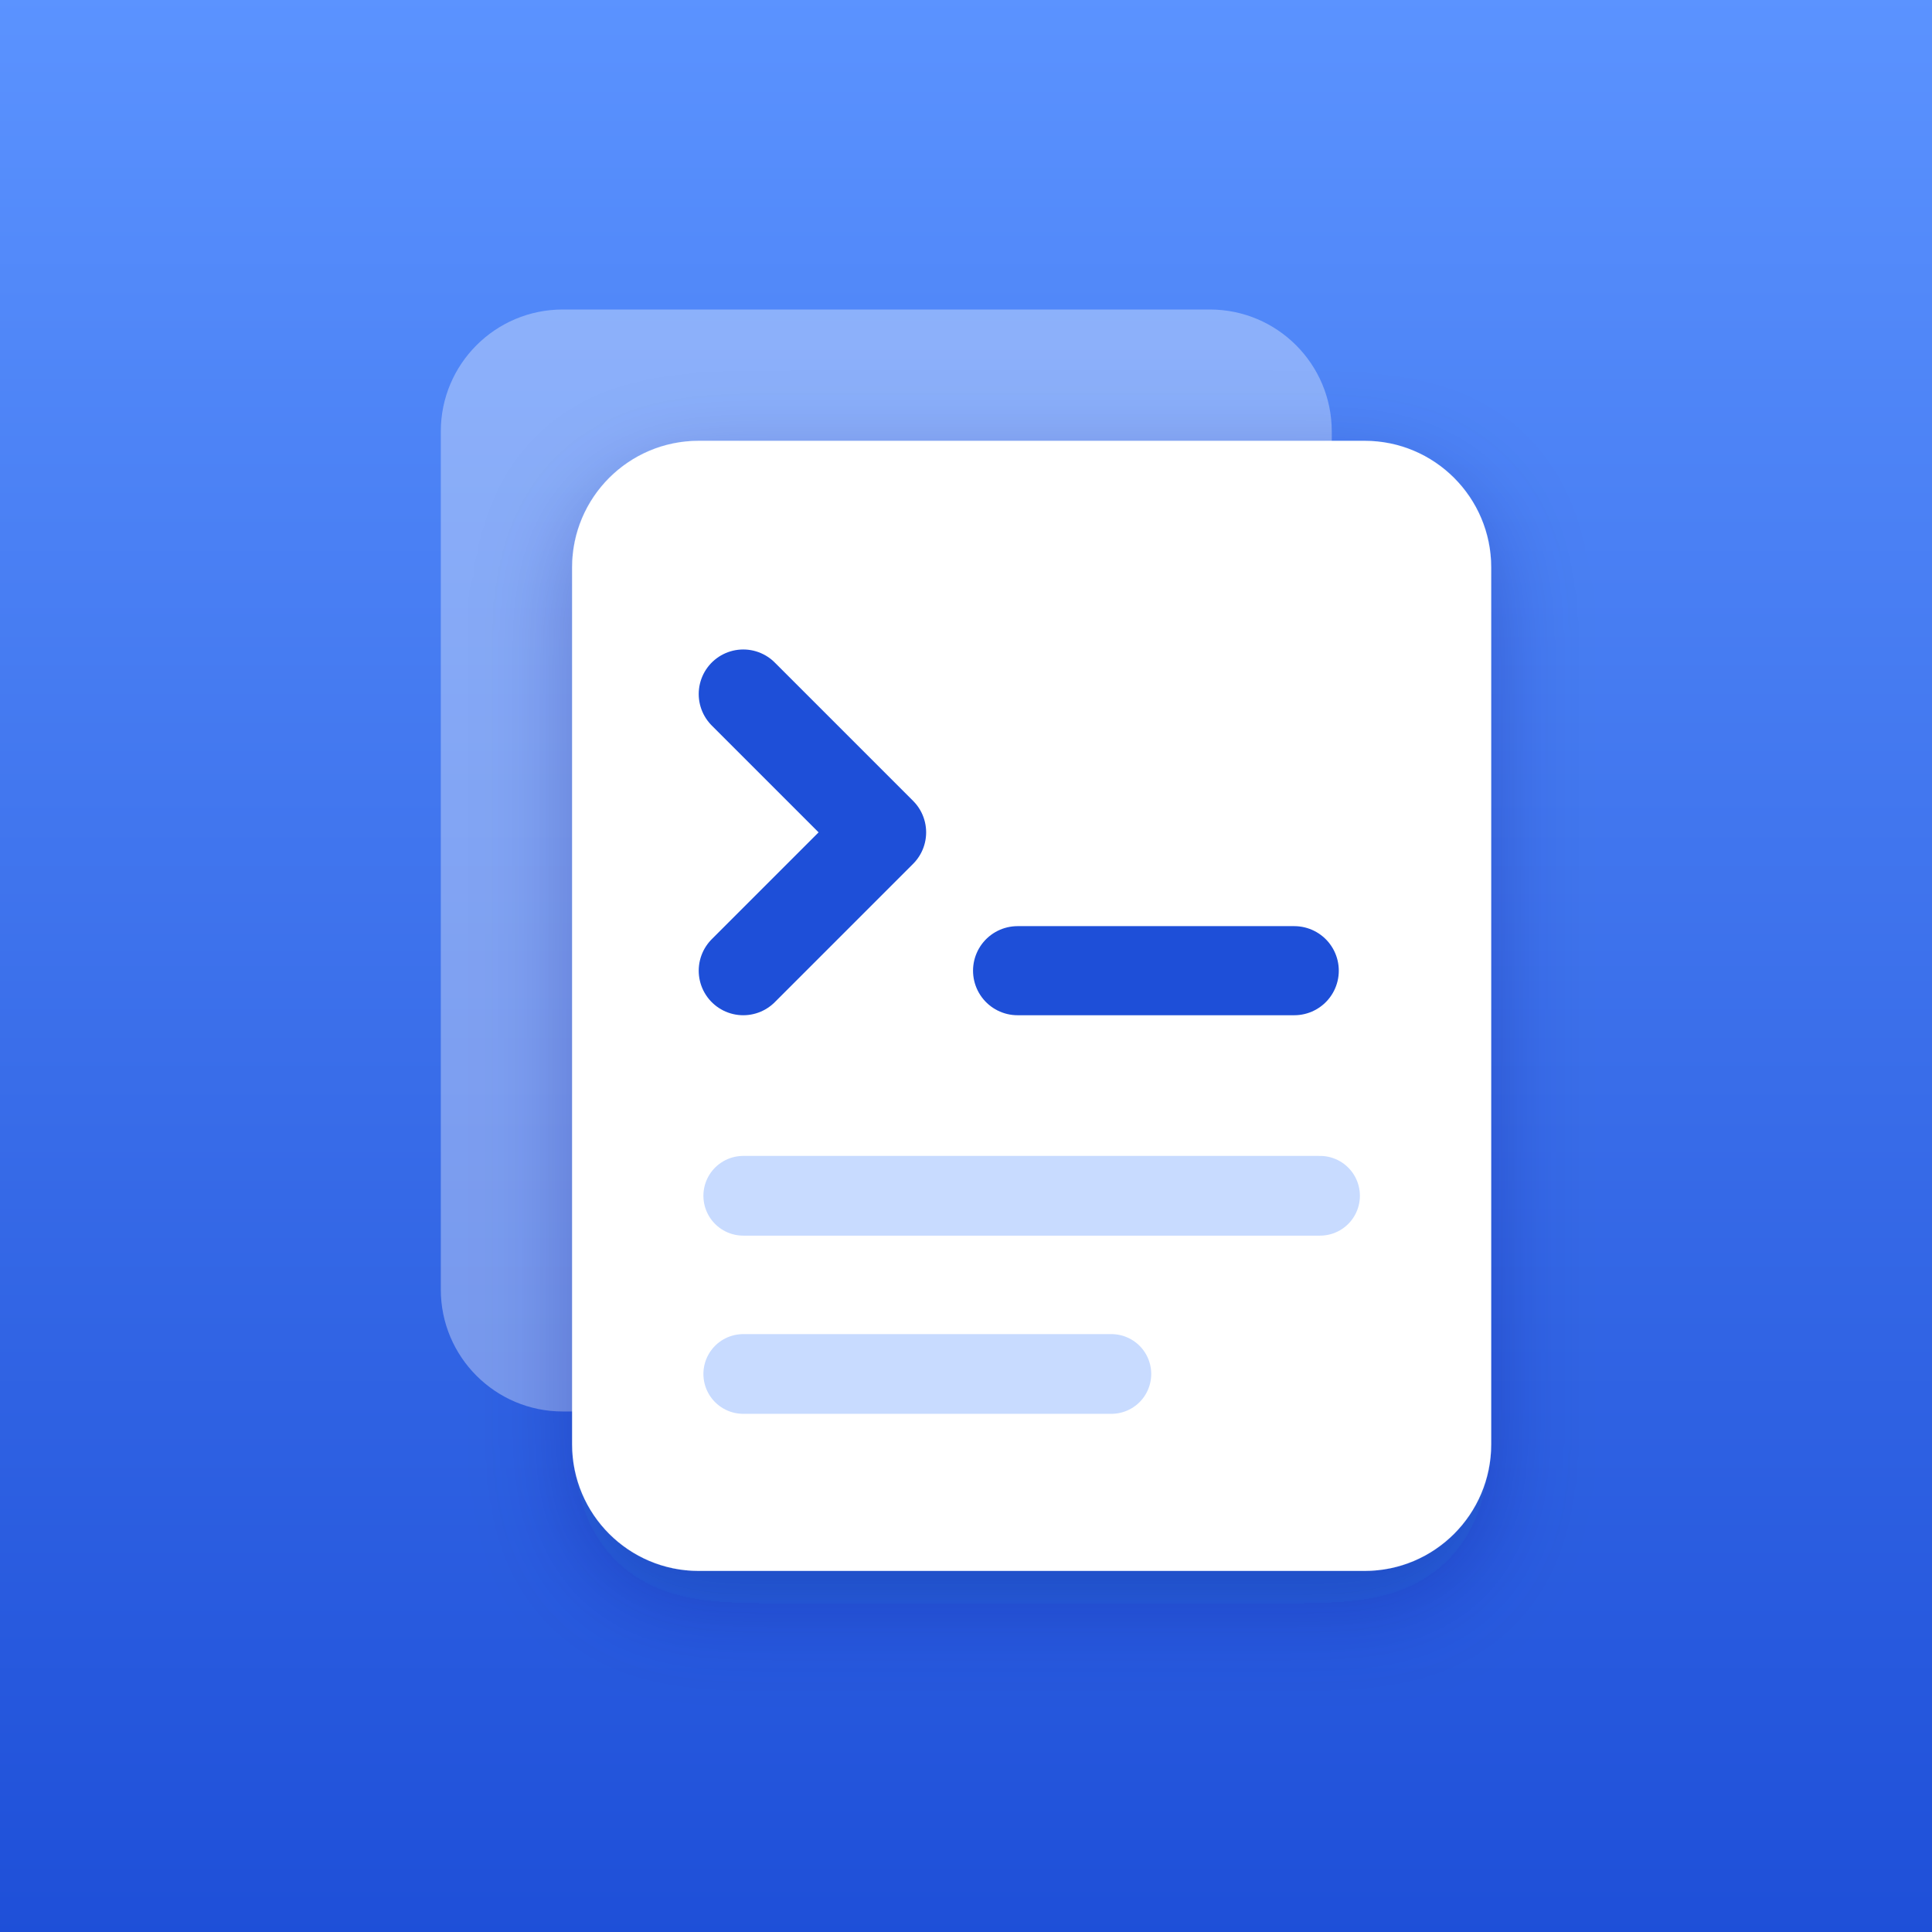
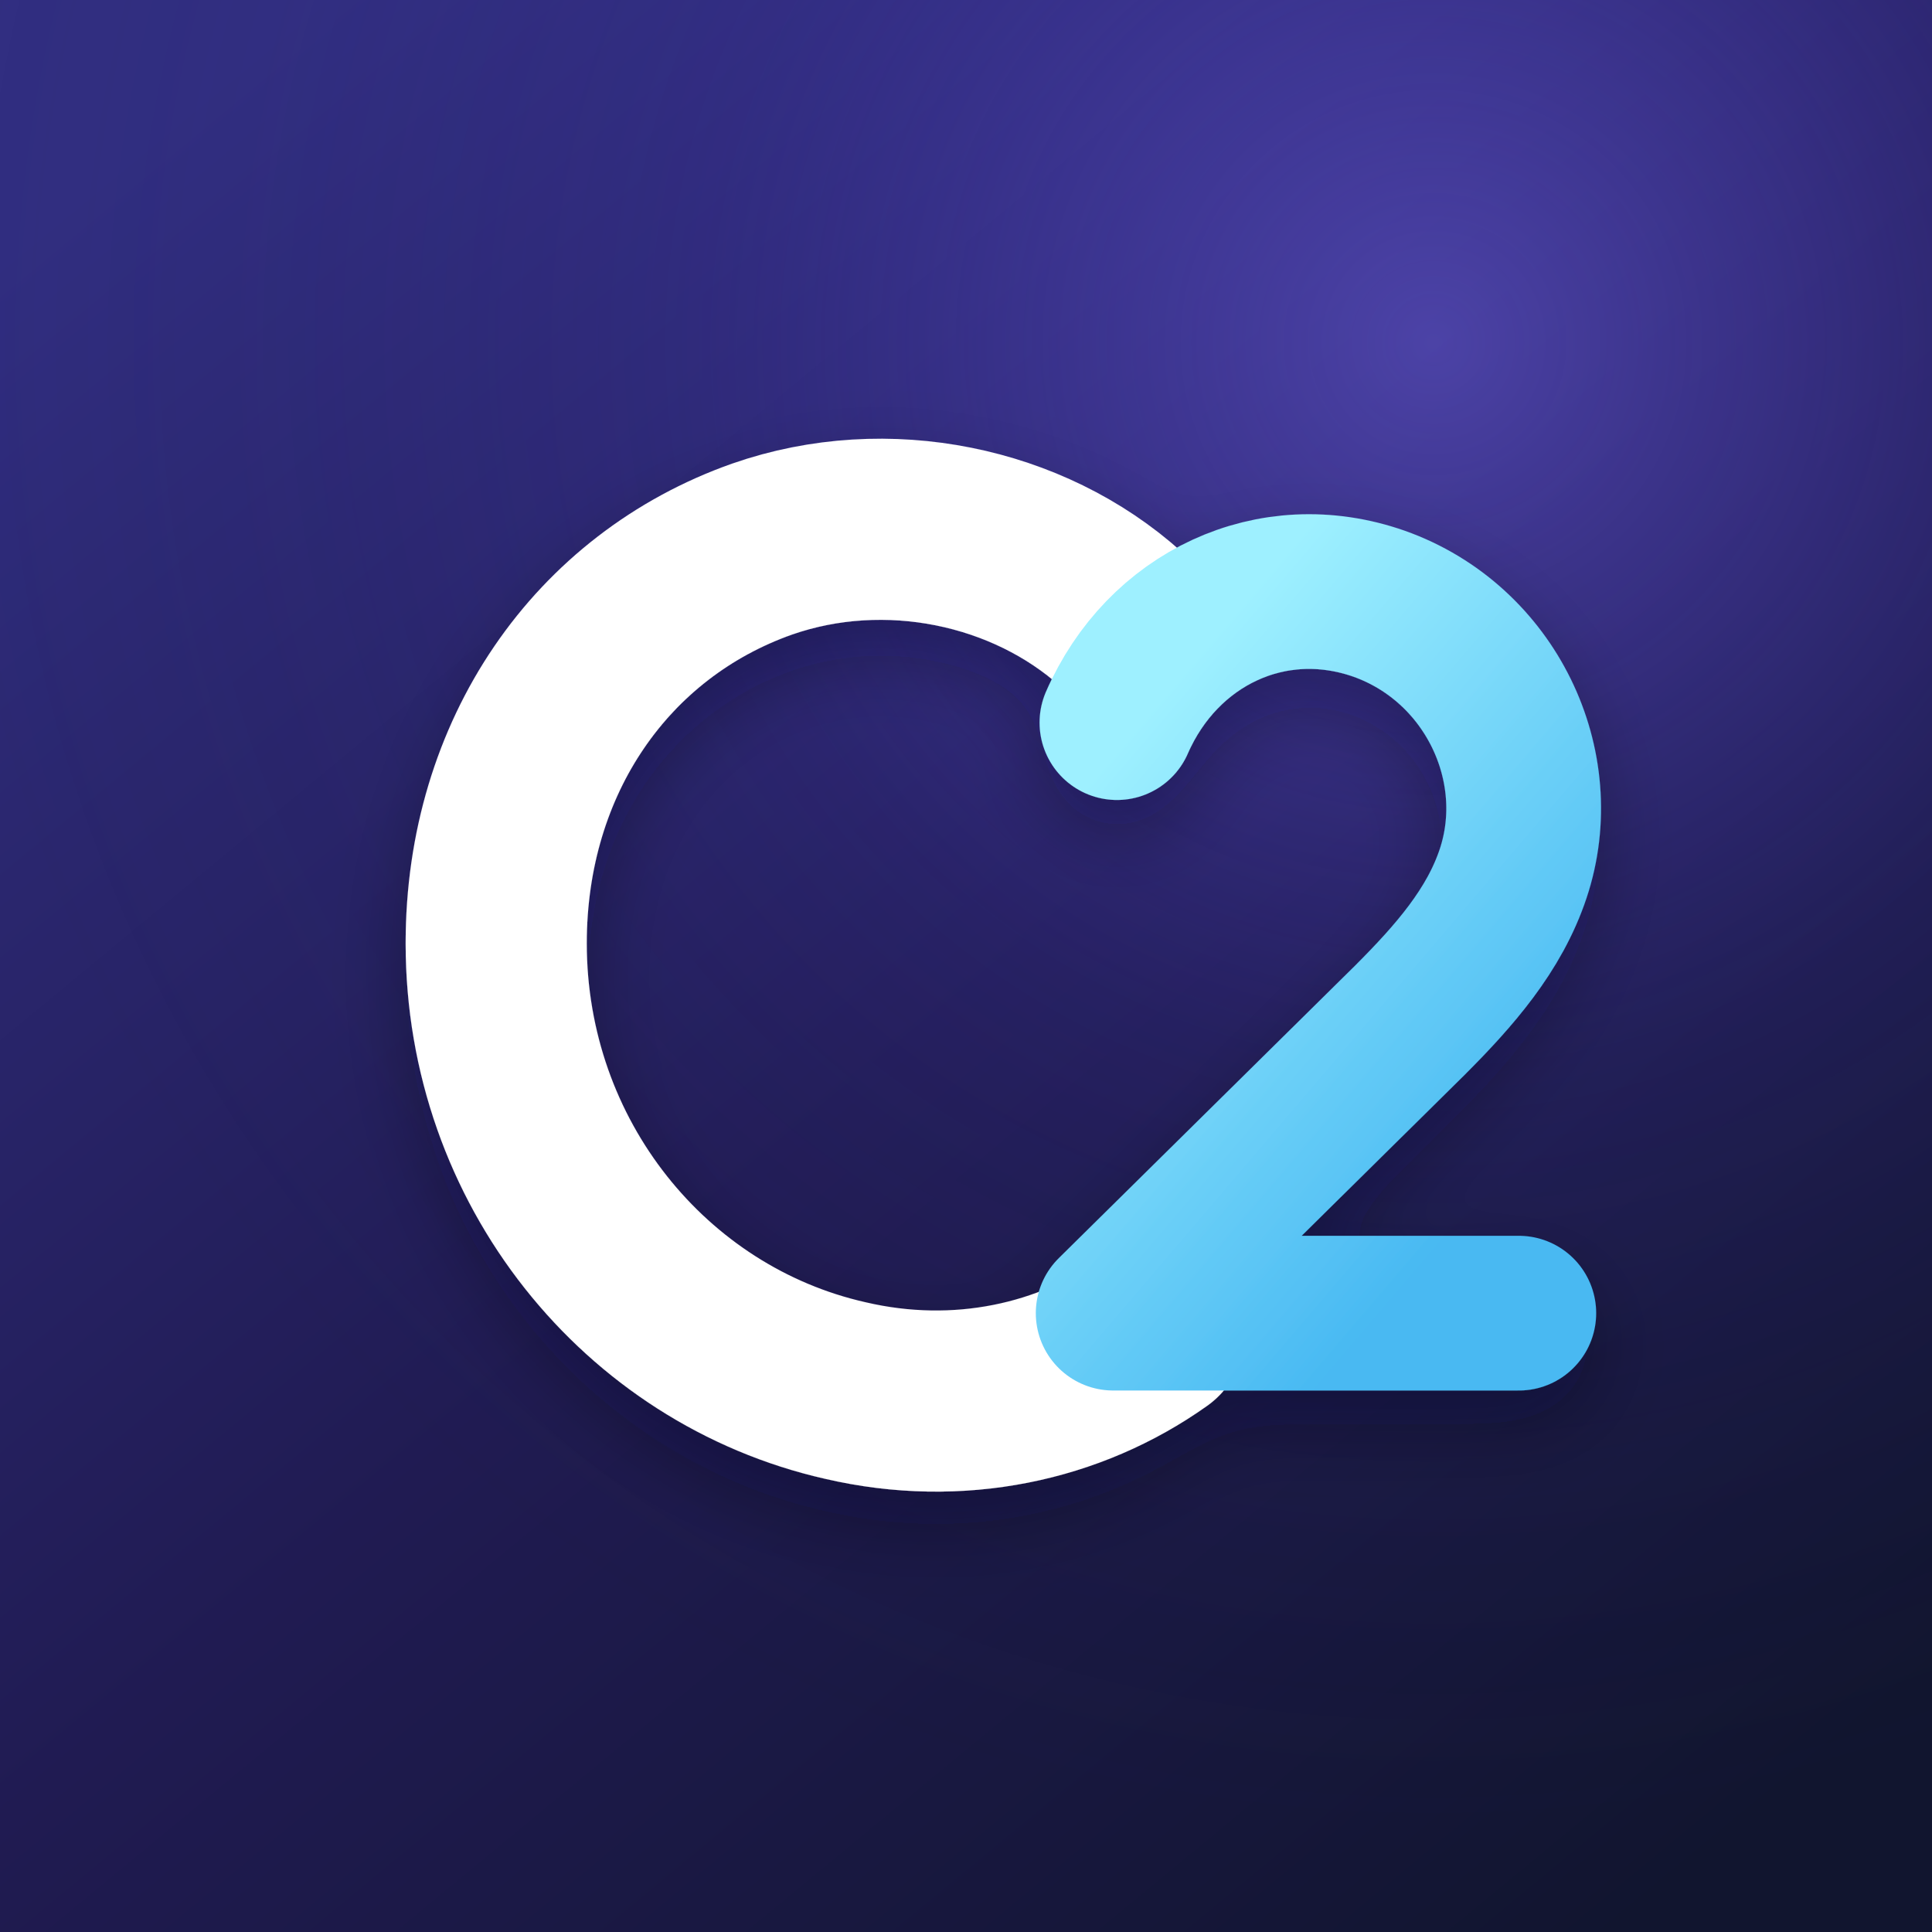
<svg xmlns="http://www.w3.org/2000/svg" width="1024" height="1024" viewBox="0 0 1024 1024">
  <defs>
-     <linearGradient id="bg" x1="0" y1="0" x2="0" y2="1">
-       <stop offset="0" stop-color="#5B93FF" />
-       <stop offset="1" stop-color="#1E4FD8" />
+     <linearGradient id="background" x1="0.12" y1="0.04" x2="0.88" y2="0.96">
+       <stop offset="0" stop-color="#312E81" />
+       <stop offset="0.52" stop-color="#201B52" />
+       <stop offset="1" stop-color="#11152F" />
    </linearGradient>
-     <filter id="sheetShadow" x="-25%" y="-25%" width="150%" height="150%">
-       <feDropShadow dx="0" dy="14" stdDeviation="20" flood-color="#0B2A78" flood-opacity="0.28" />
+     <radialGradient id="glow" cx="0.74" cy="0.18" r="0.78">
+       <stop offset="0" stop-color="#7C6DFF" stop-opacity="0.46" />
+       <stop offset="0.48" stop-color="#5B4DE8" stop-opacity="0.12" />
+       <stop offset="1" stop-color="#161A38" stop-opacity="0" />
+     </radialGradient>
+     <linearGradient id="two" x1="0.22" y1="0.08" x2="0.78" y2="0.92">
+       <stop offset="0" stop-color="#9EF0FF" />
+       <stop offset="1" stop-color="#48B9F2" />
+     </linearGradient>
+     <filter id="mark-shadow" x="-20%" y="-20%" width="140%" height="150%">
+       <feDropShadow dx="0" dy="18" stdDeviation="20" flood-color="#070A1C" flood-opacity="0.32" />
    </filter>
  </defs>
-   <rect x="0" y="0" width="1024" height="1024" fill="url(#bg)" />
-   <g transform="translate(512 512) scale(1.2427) translate(-512 -512)">
-     <rect x="288" y="232" width="380" height="470" rx="52" ry="52" fill="#FFFFFF" opacity="0.34" />
-     <g filter="url(#sheetShadow)">
-       <rect x="344" y="288" width="392" height="482" rx="54" ry="54" fill="#FFFFFF" />
-     </g>
-     <g fill="none" stroke="#1E4FD8" stroke-width="38" stroke-linecap="round" stroke-linejoin="round">
-       <path d="M417 396 L476 455 L417 514" />
-       <path d="M534 514 L652 514" />
-     </g>
-     <g fill="none" stroke="#C8DBFF" stroke-width="34" stroke-linecap="round">
-       <path d="M417 610 L663 610" />
-       <path d="M417 686 L574 686" />
-     </g>
+   <rect width="1024" height="1024" fill="url(#background)" />
+   <rect width="1024" height="1024" fill="url(#glow)" />
+   <g fill="none" stroke-linecap="round" stroke-linejoin="round" filter="url(#mark-shadow)">
+     <path d="M594 328C545 284 470 268 404 291C319 321 263 401 263 500C263 616 342 713 448 737C508 751 567 738 612 706" stroke="#FFFFFF" stroke-width="96" />
+     <path d="M592 383C616 328 674 300 731 320C790 341 821 406 802 463C792 493 771 517 747 541L590 696H805" stroke="url(#two)" stroke-width="82" />
  </g>
</svg>
